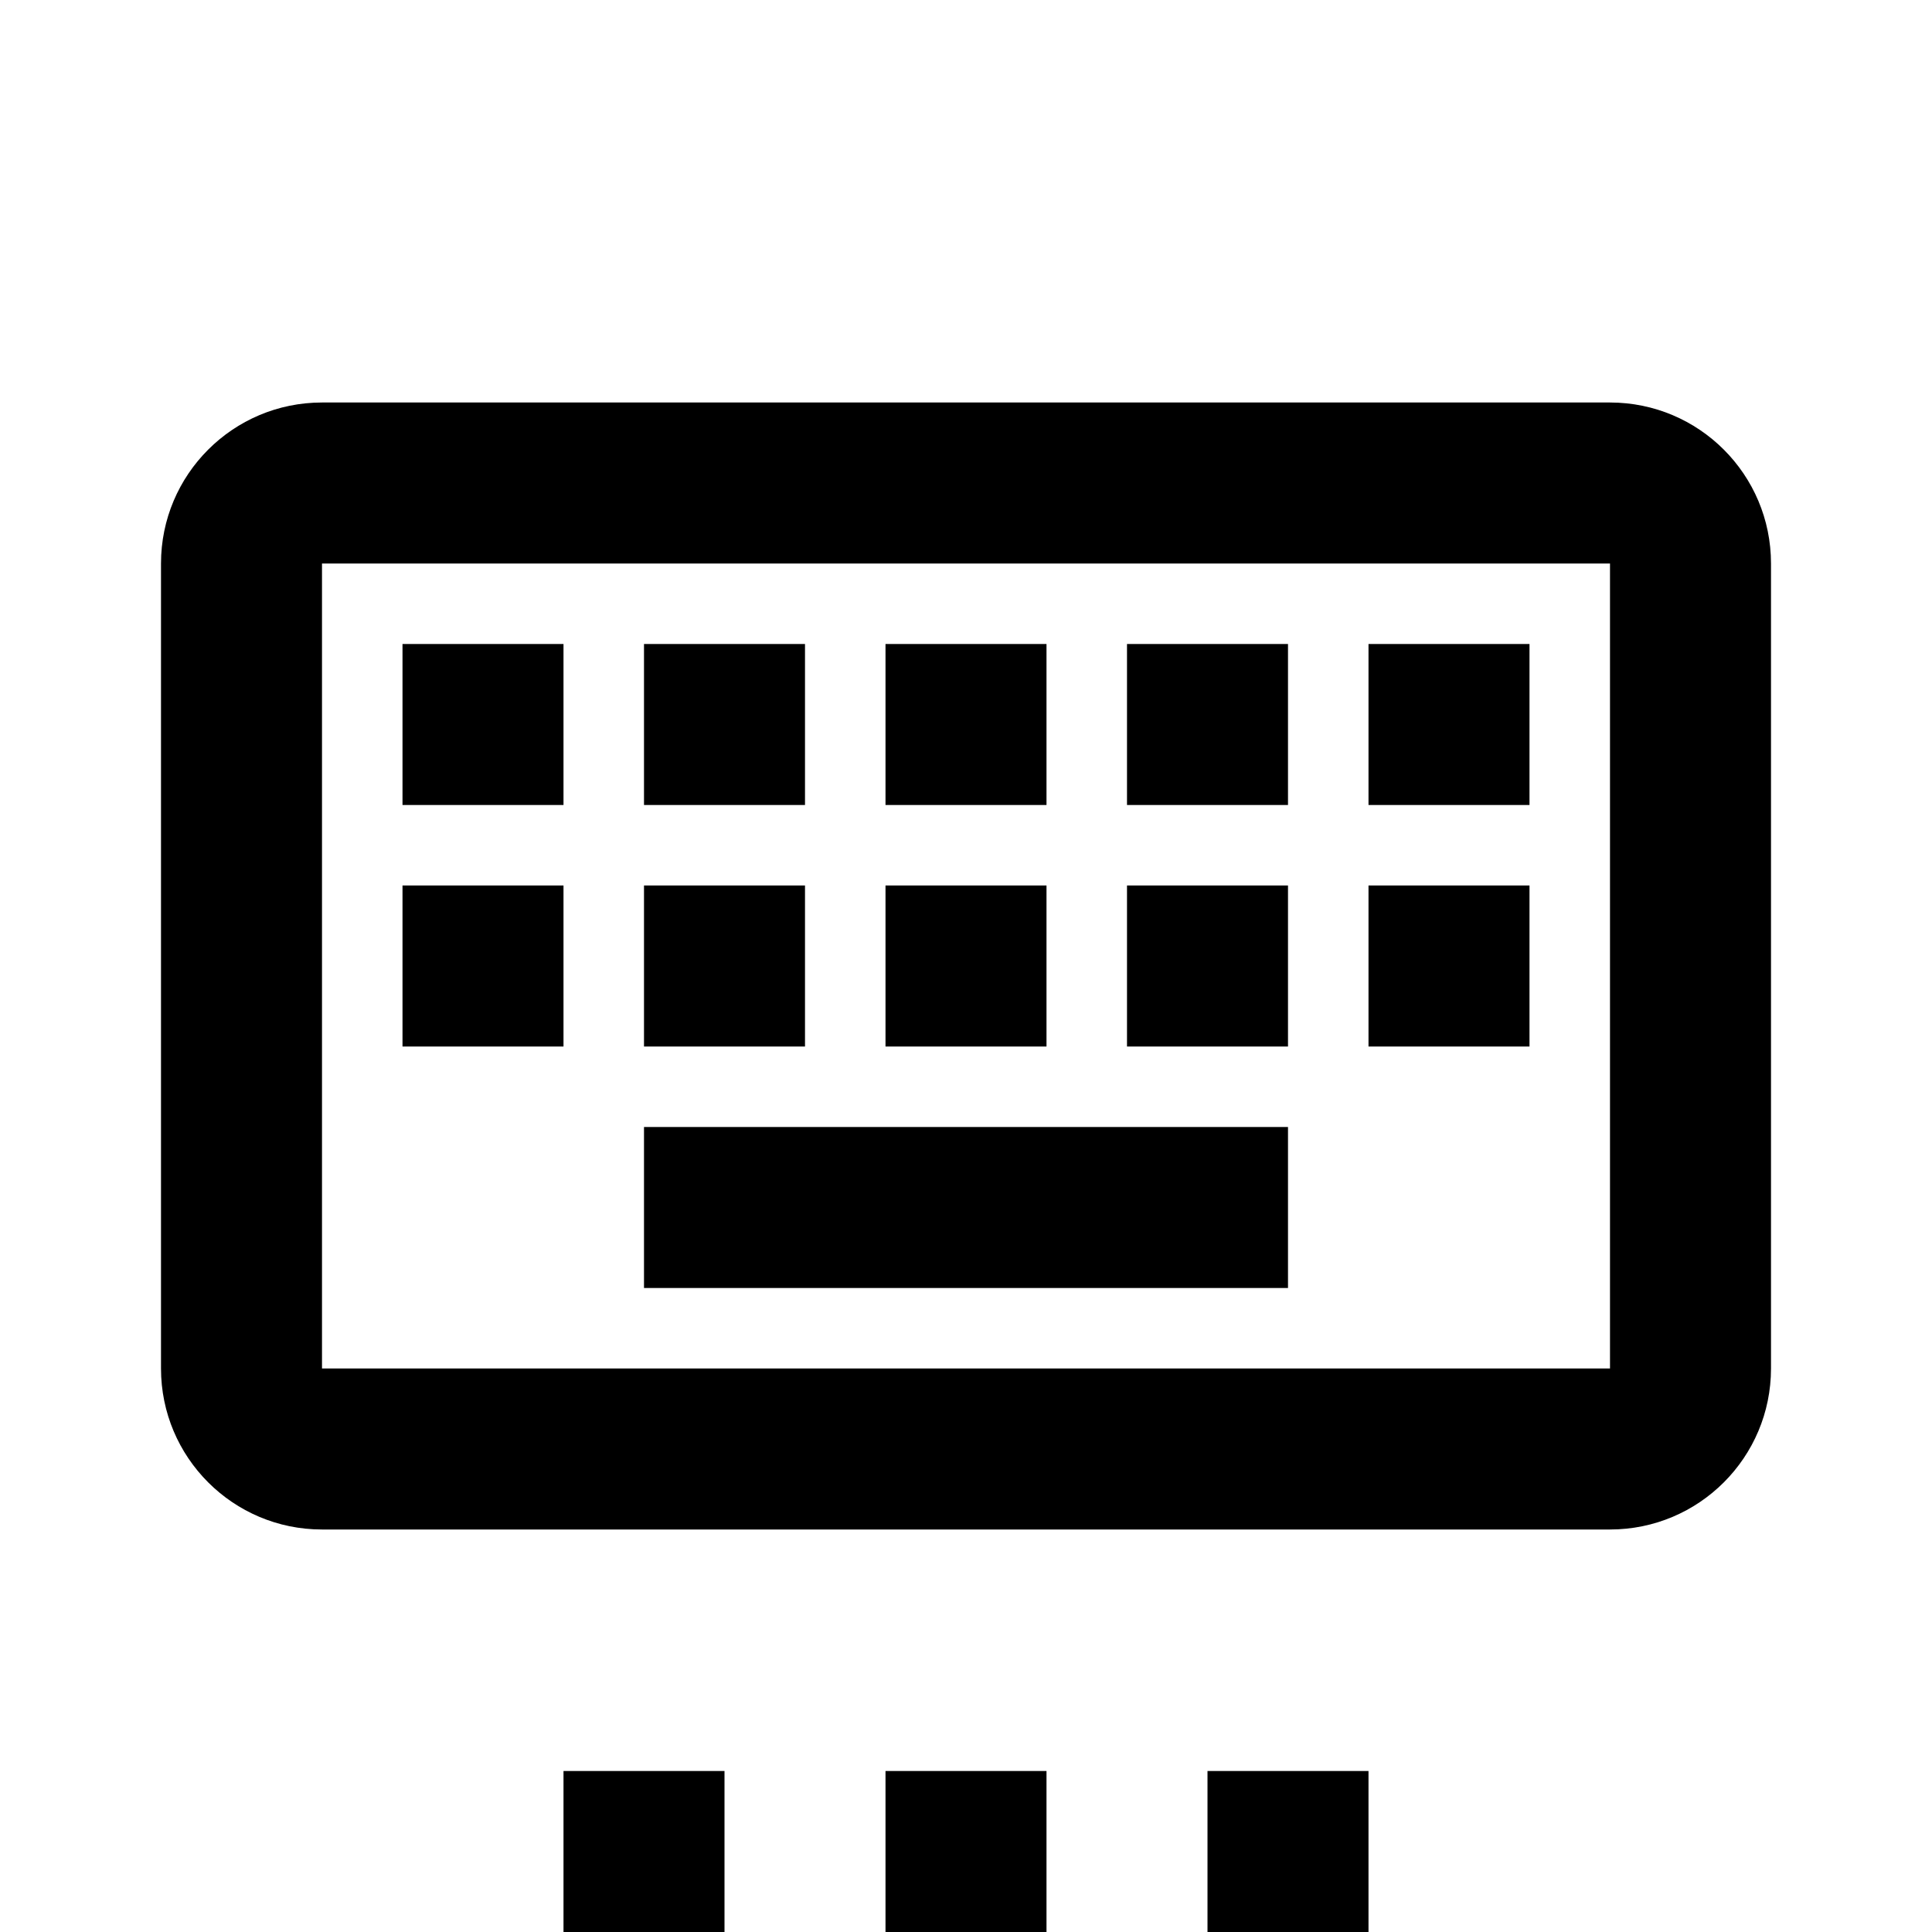
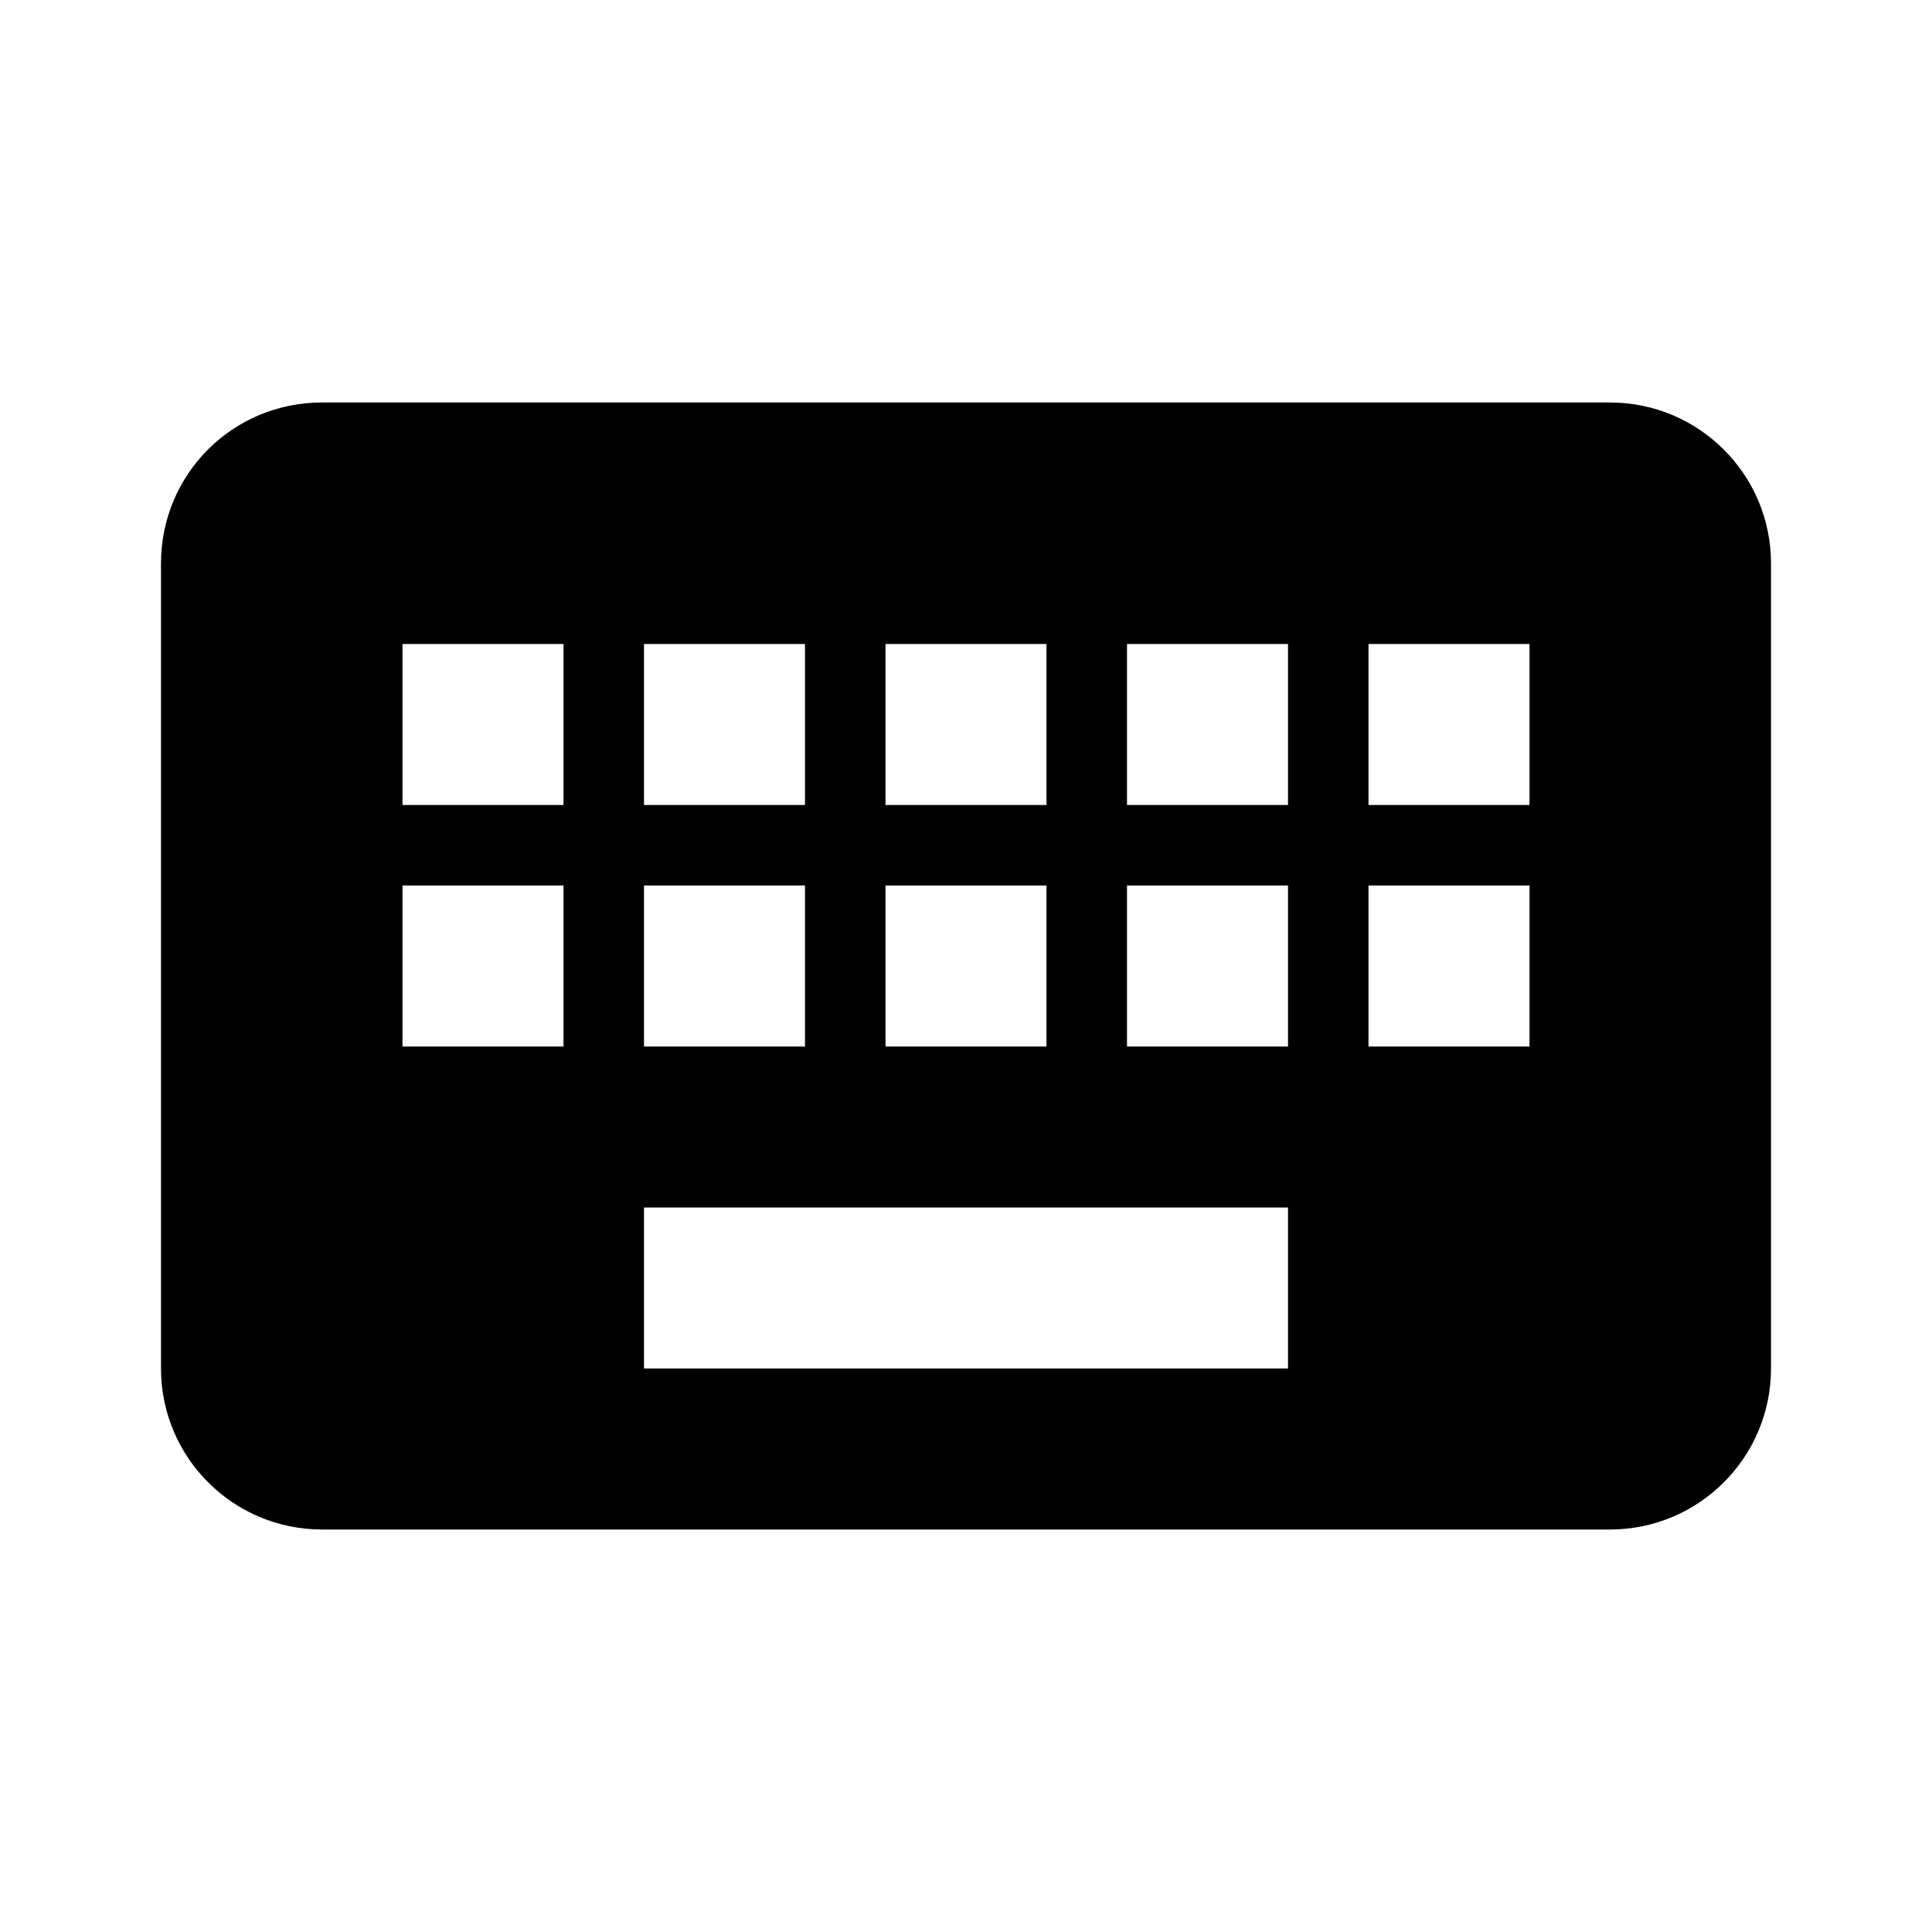
<svg xmlns="http://www.w3.org/2000/svg" viewBox="0 0 24 24">
-   <path d="M7,22H9V24H7V22M11,22H13V24H11V22M15,22H17V24H15V22M4,5A2,2 0 0,0 2,7V17A2,2 0 0,0 4,19H20A2,2 0 0,0 22,17V7A2,2 0 0,0 20,5H4M4,7H20V17H4V7M5,8V10H7V8H5M8,8V10H10V8H8M11,8V10H13V8H11M14,8V10H16V8H14M17,8V10H19V8H17M5,11V13H7V11H5M8,11V13H10V11H8M11,11V13H13V11H11M14,11V13H16V11H14M17,11V13H19V11H17M8,14V16H16V14H8Z" />
+   <path d="M19,10H17V8H19M19,13H17V11H19M16,10H14V8H16M16,13H14V11H16M16,17H8V15H16M7,10H5V8H7M7,13H5V11H7M8,11H10V13H8M8,8H10V10H8M11,11H13V13H11M11,8H13V10H11M20,5H4C2.89,5 2,5.89 2,7V17A2,2 0 0,0 4,19H20A2,2 0 0,0 22,17V7C22,5.89 21.1,5 20,5Z" />
</svg>
